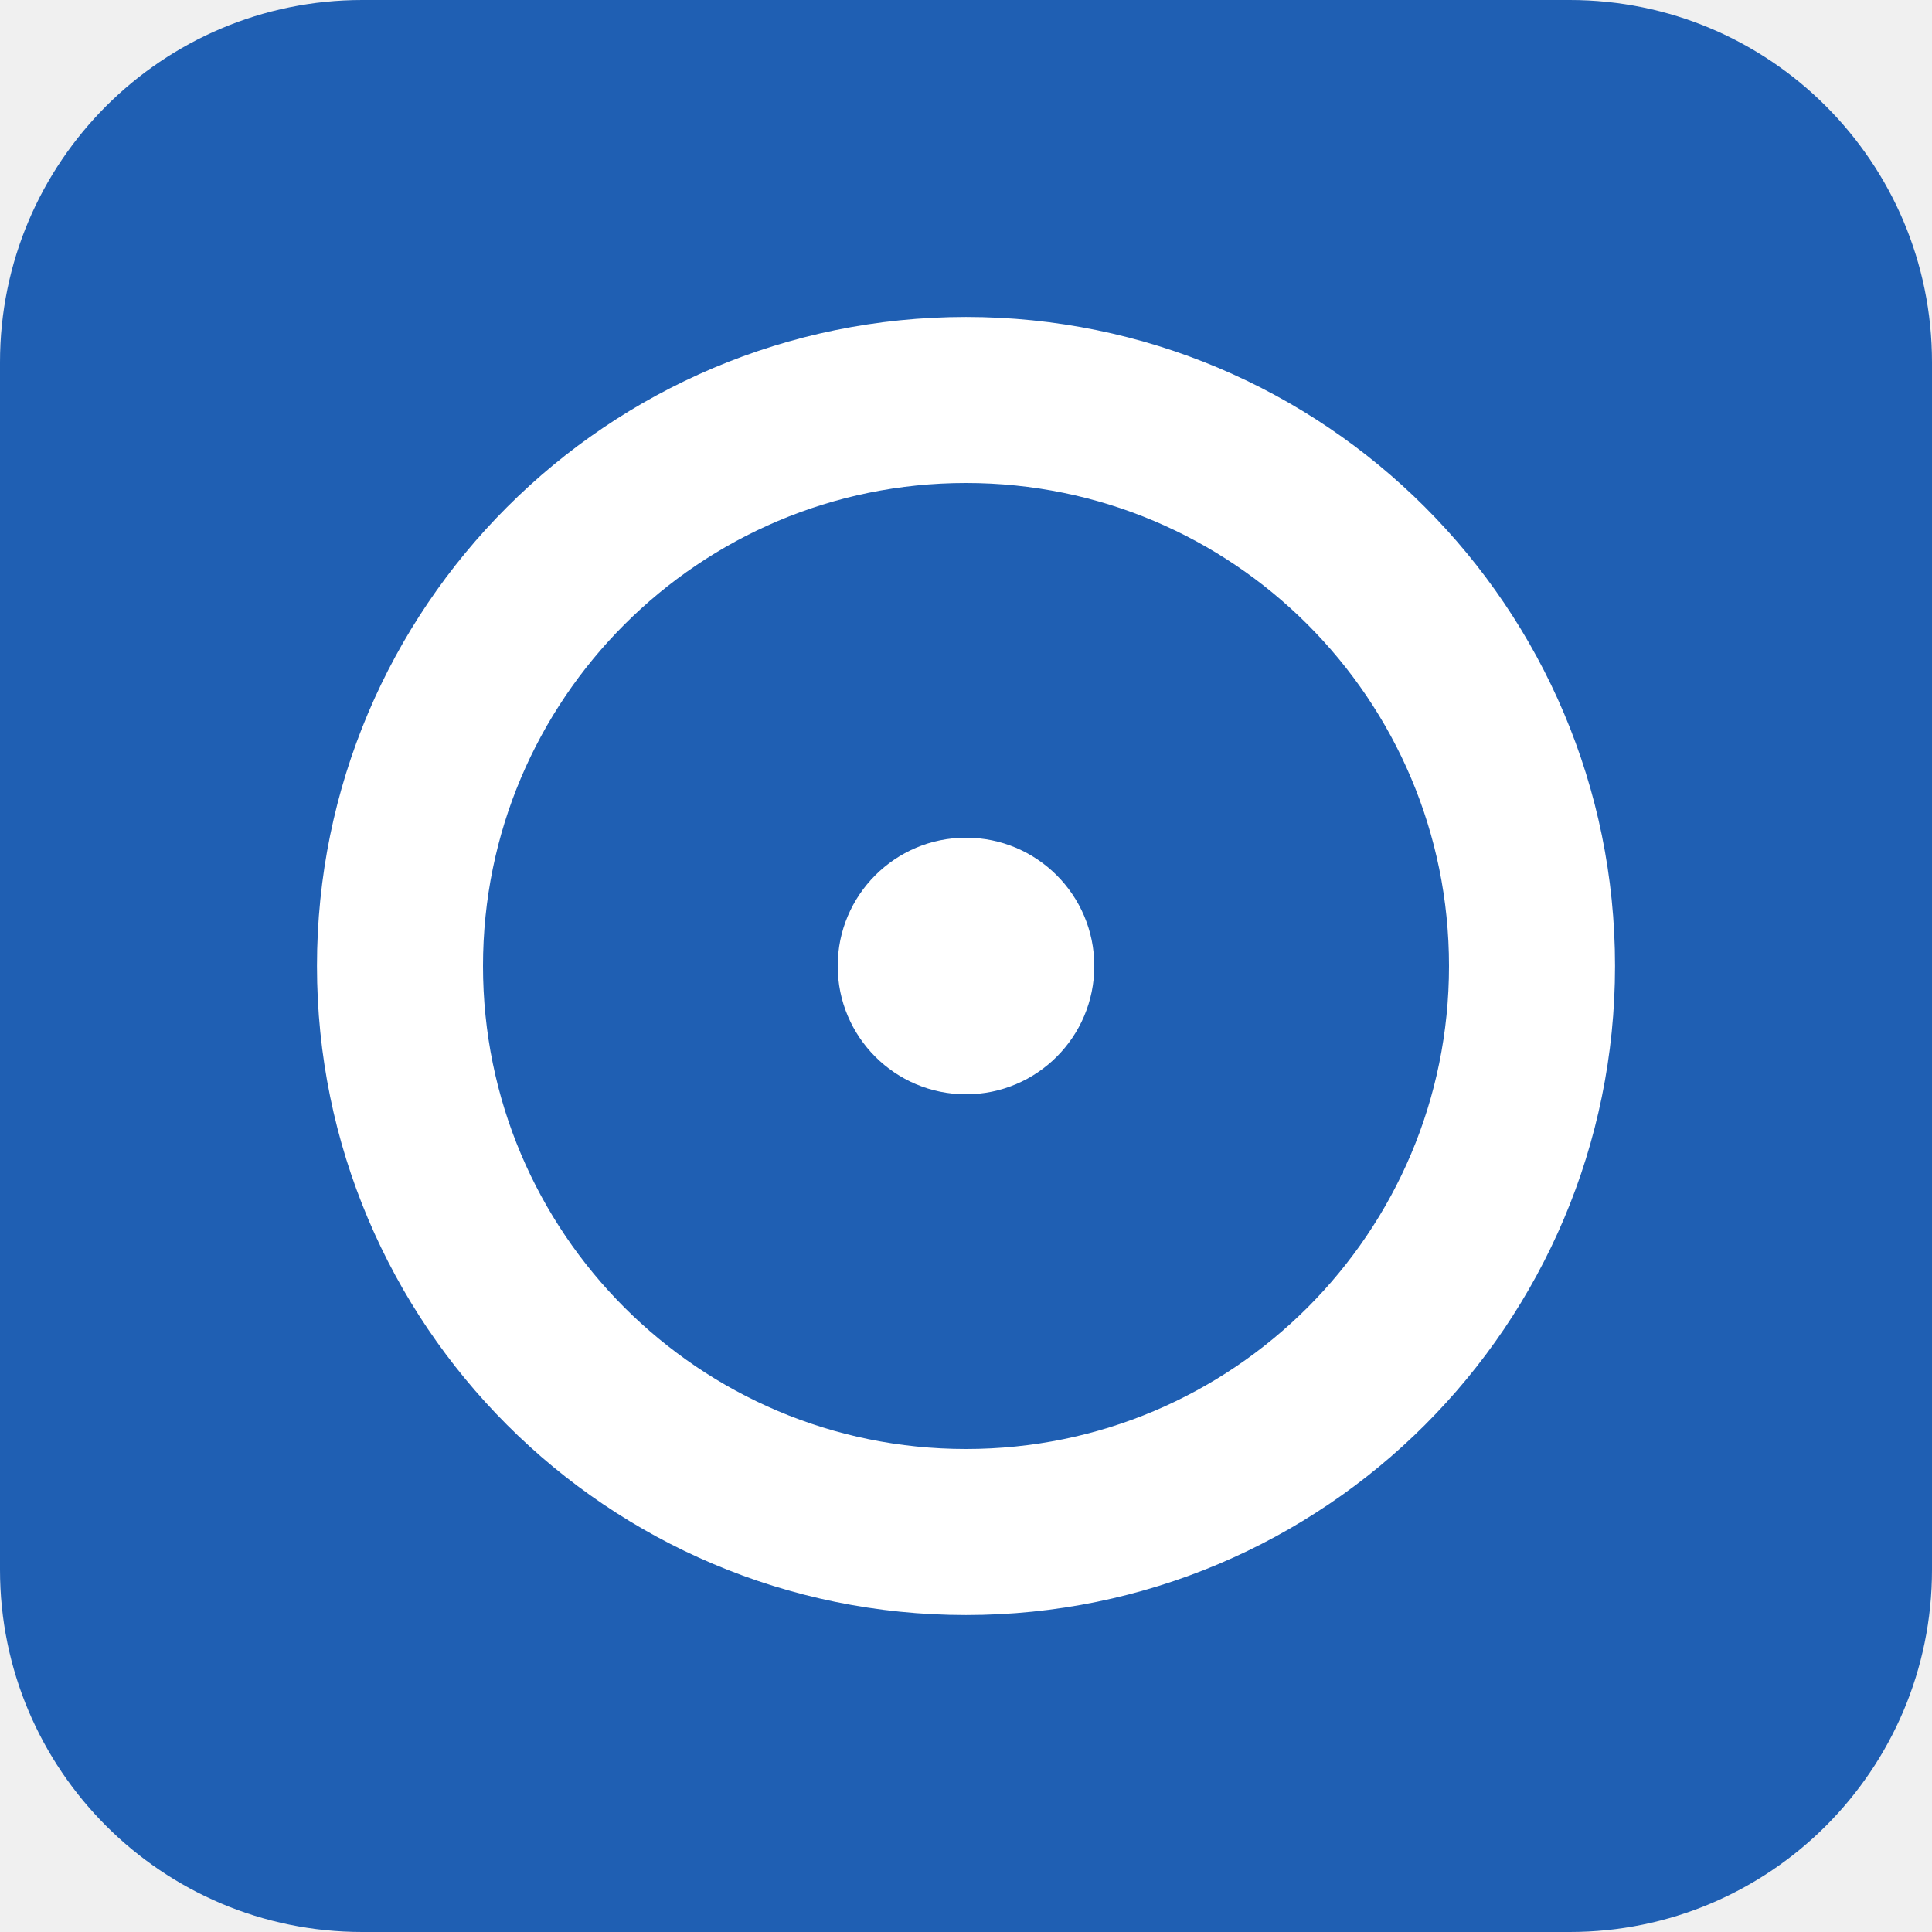
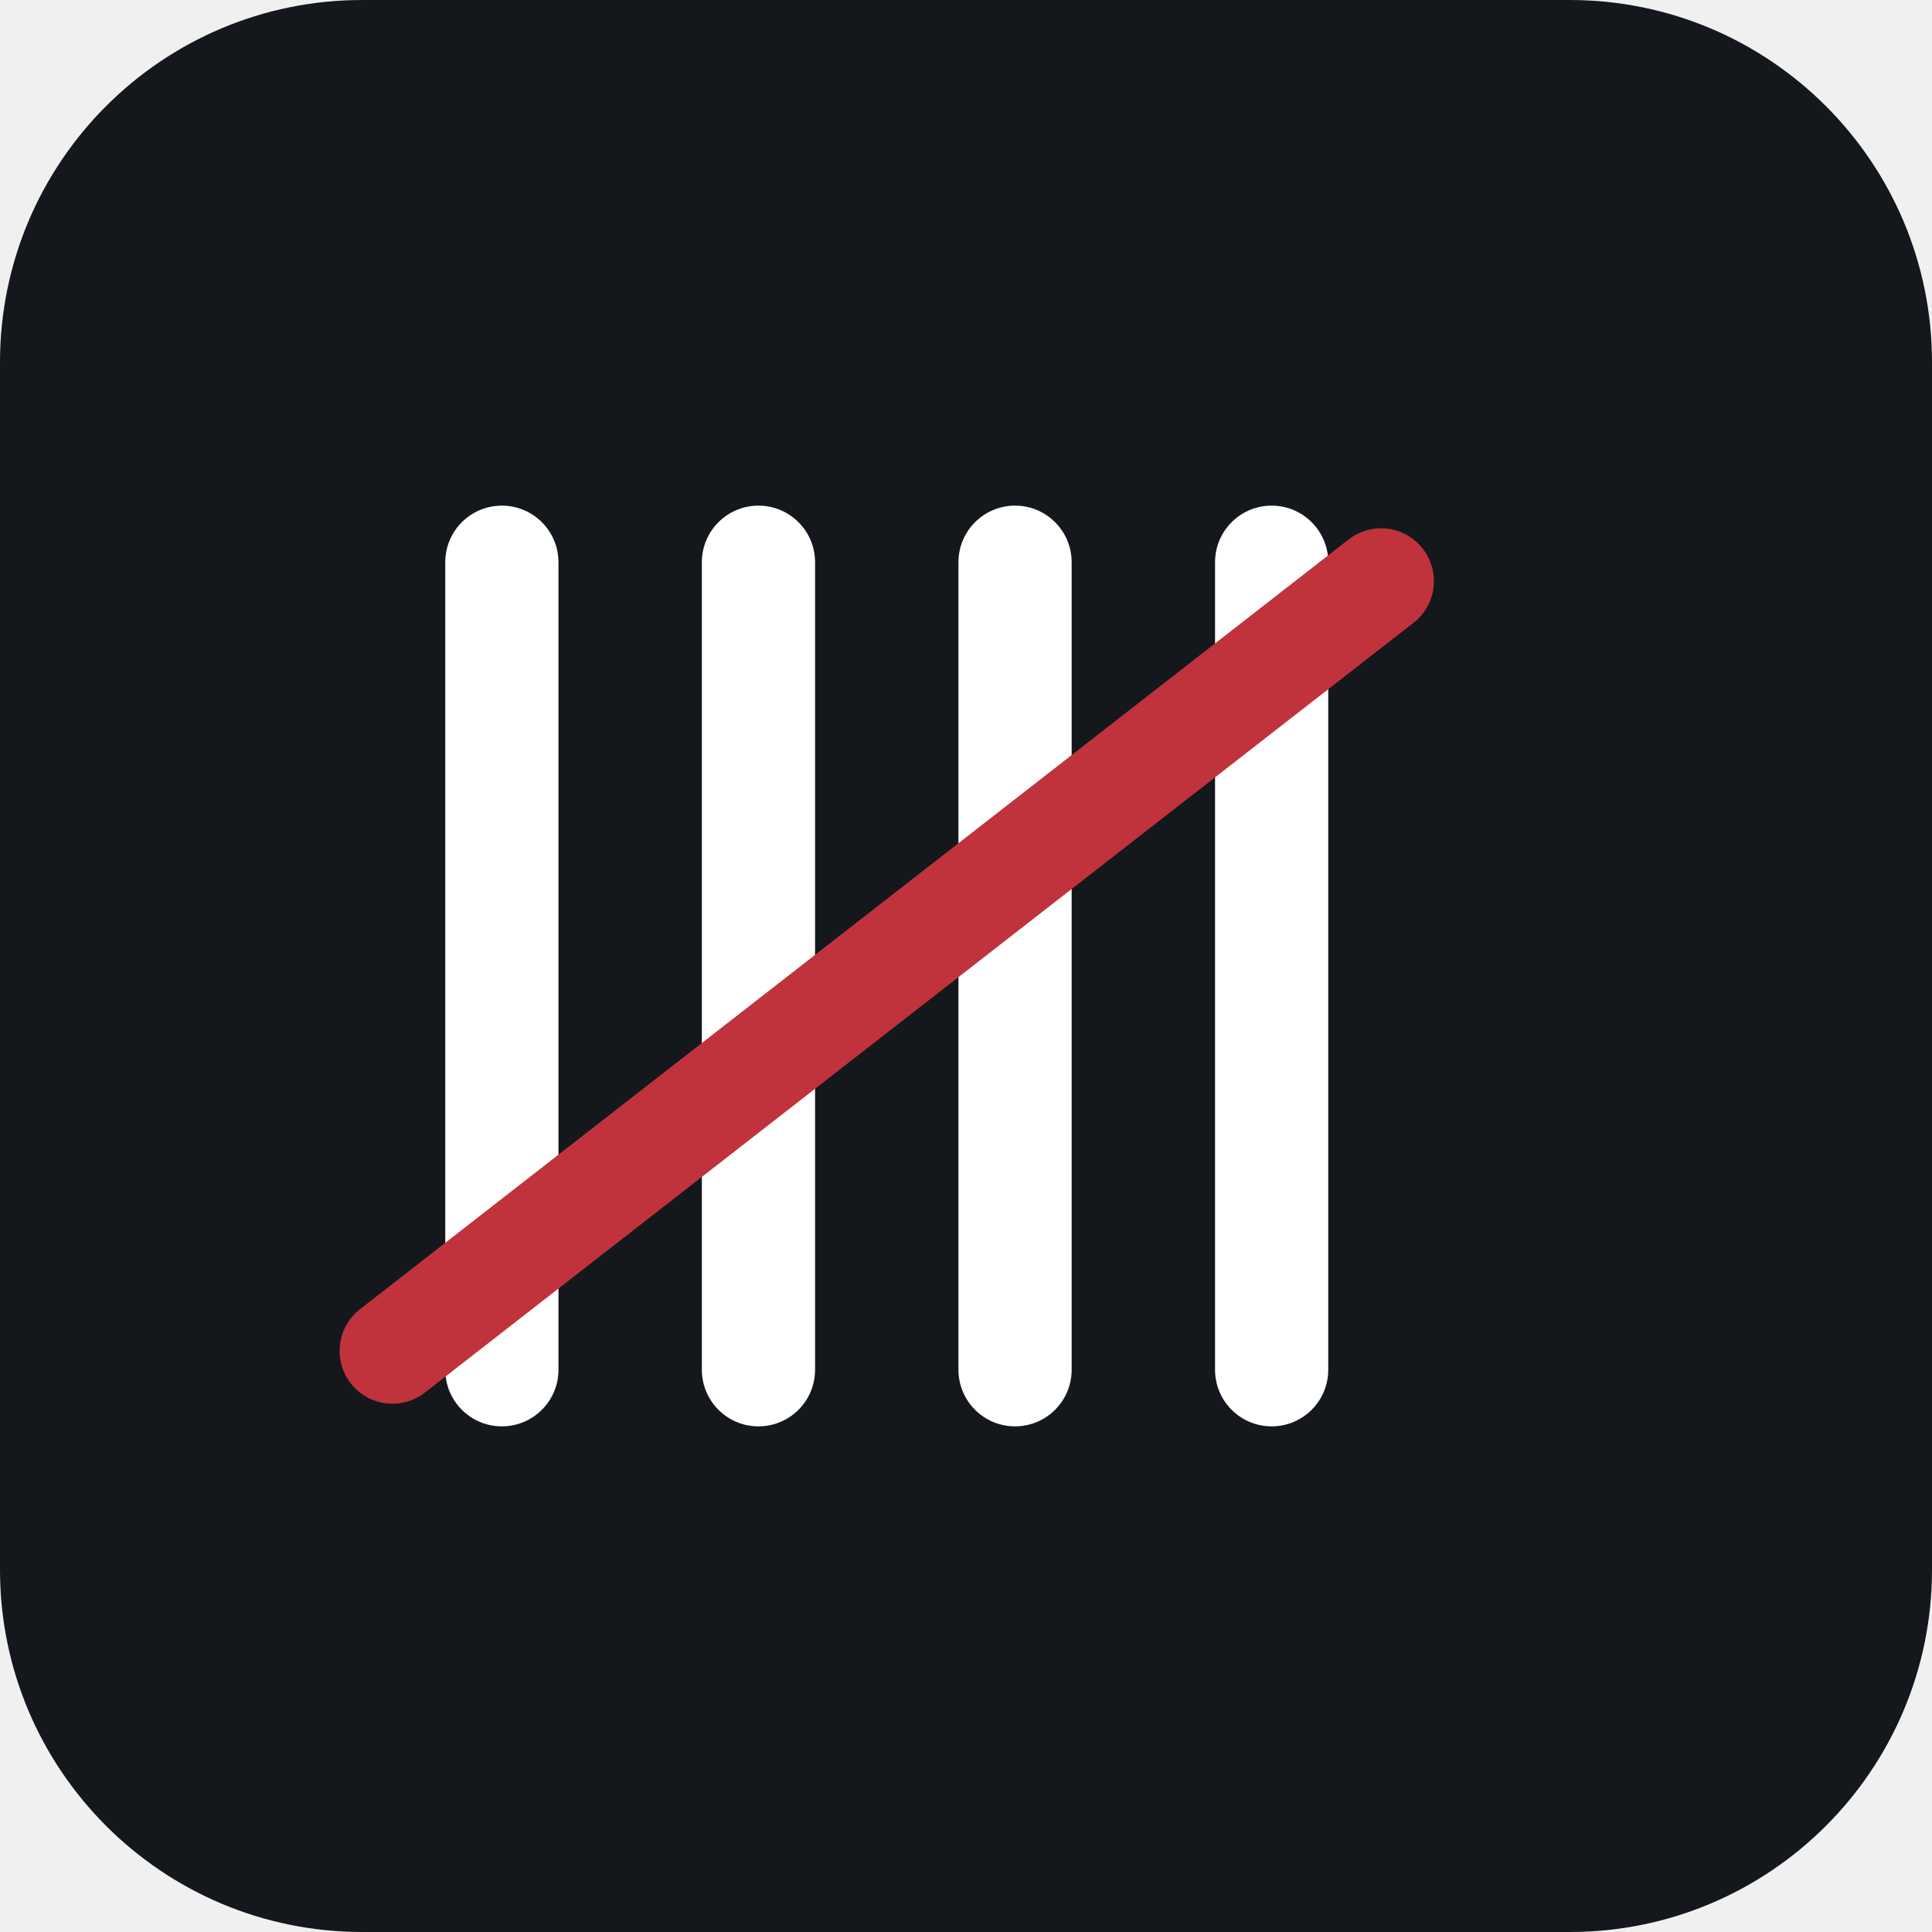
- <svg xmlns="http://www.w3.org/2000/svg" viewBox="0 0 512 512">
-   <rect width="512" height="512" rx="96" fill="#1f5fb3" />
-   <circle cx="256" cy="256" r="150" fill="none" stroke="#ffffff" stroke-width="44" />
-   <circle cx="256" cy="256" r="34" fill="#ffffff" />
+ <svg xmlns="http://www.w3.org/2000/svg" viewBox="0 0 512 512" role="img" aria-label="Kholysthenics">
+   <rect width="512" height="512" rx="96" fill="#14181d" />
+   <rect x="118" y="134" width="30" height="244" rx="15" fill="#ffffff" />
+   <rect x="186" y="134" width="30" height="244" rx="15" fill="#ffffff" />
+   <rect x="254" y="134" width="30" height="244" rx="15" fill="#ffffff" />
+   <rect x="322" y="134" width="30" height="244" rx="15" fill="#ffffff" />
+   <path d="M104 358 L366 154" stroke="#c0333c" stroke-width="28" stroke-linecap="round" />
</svg>
